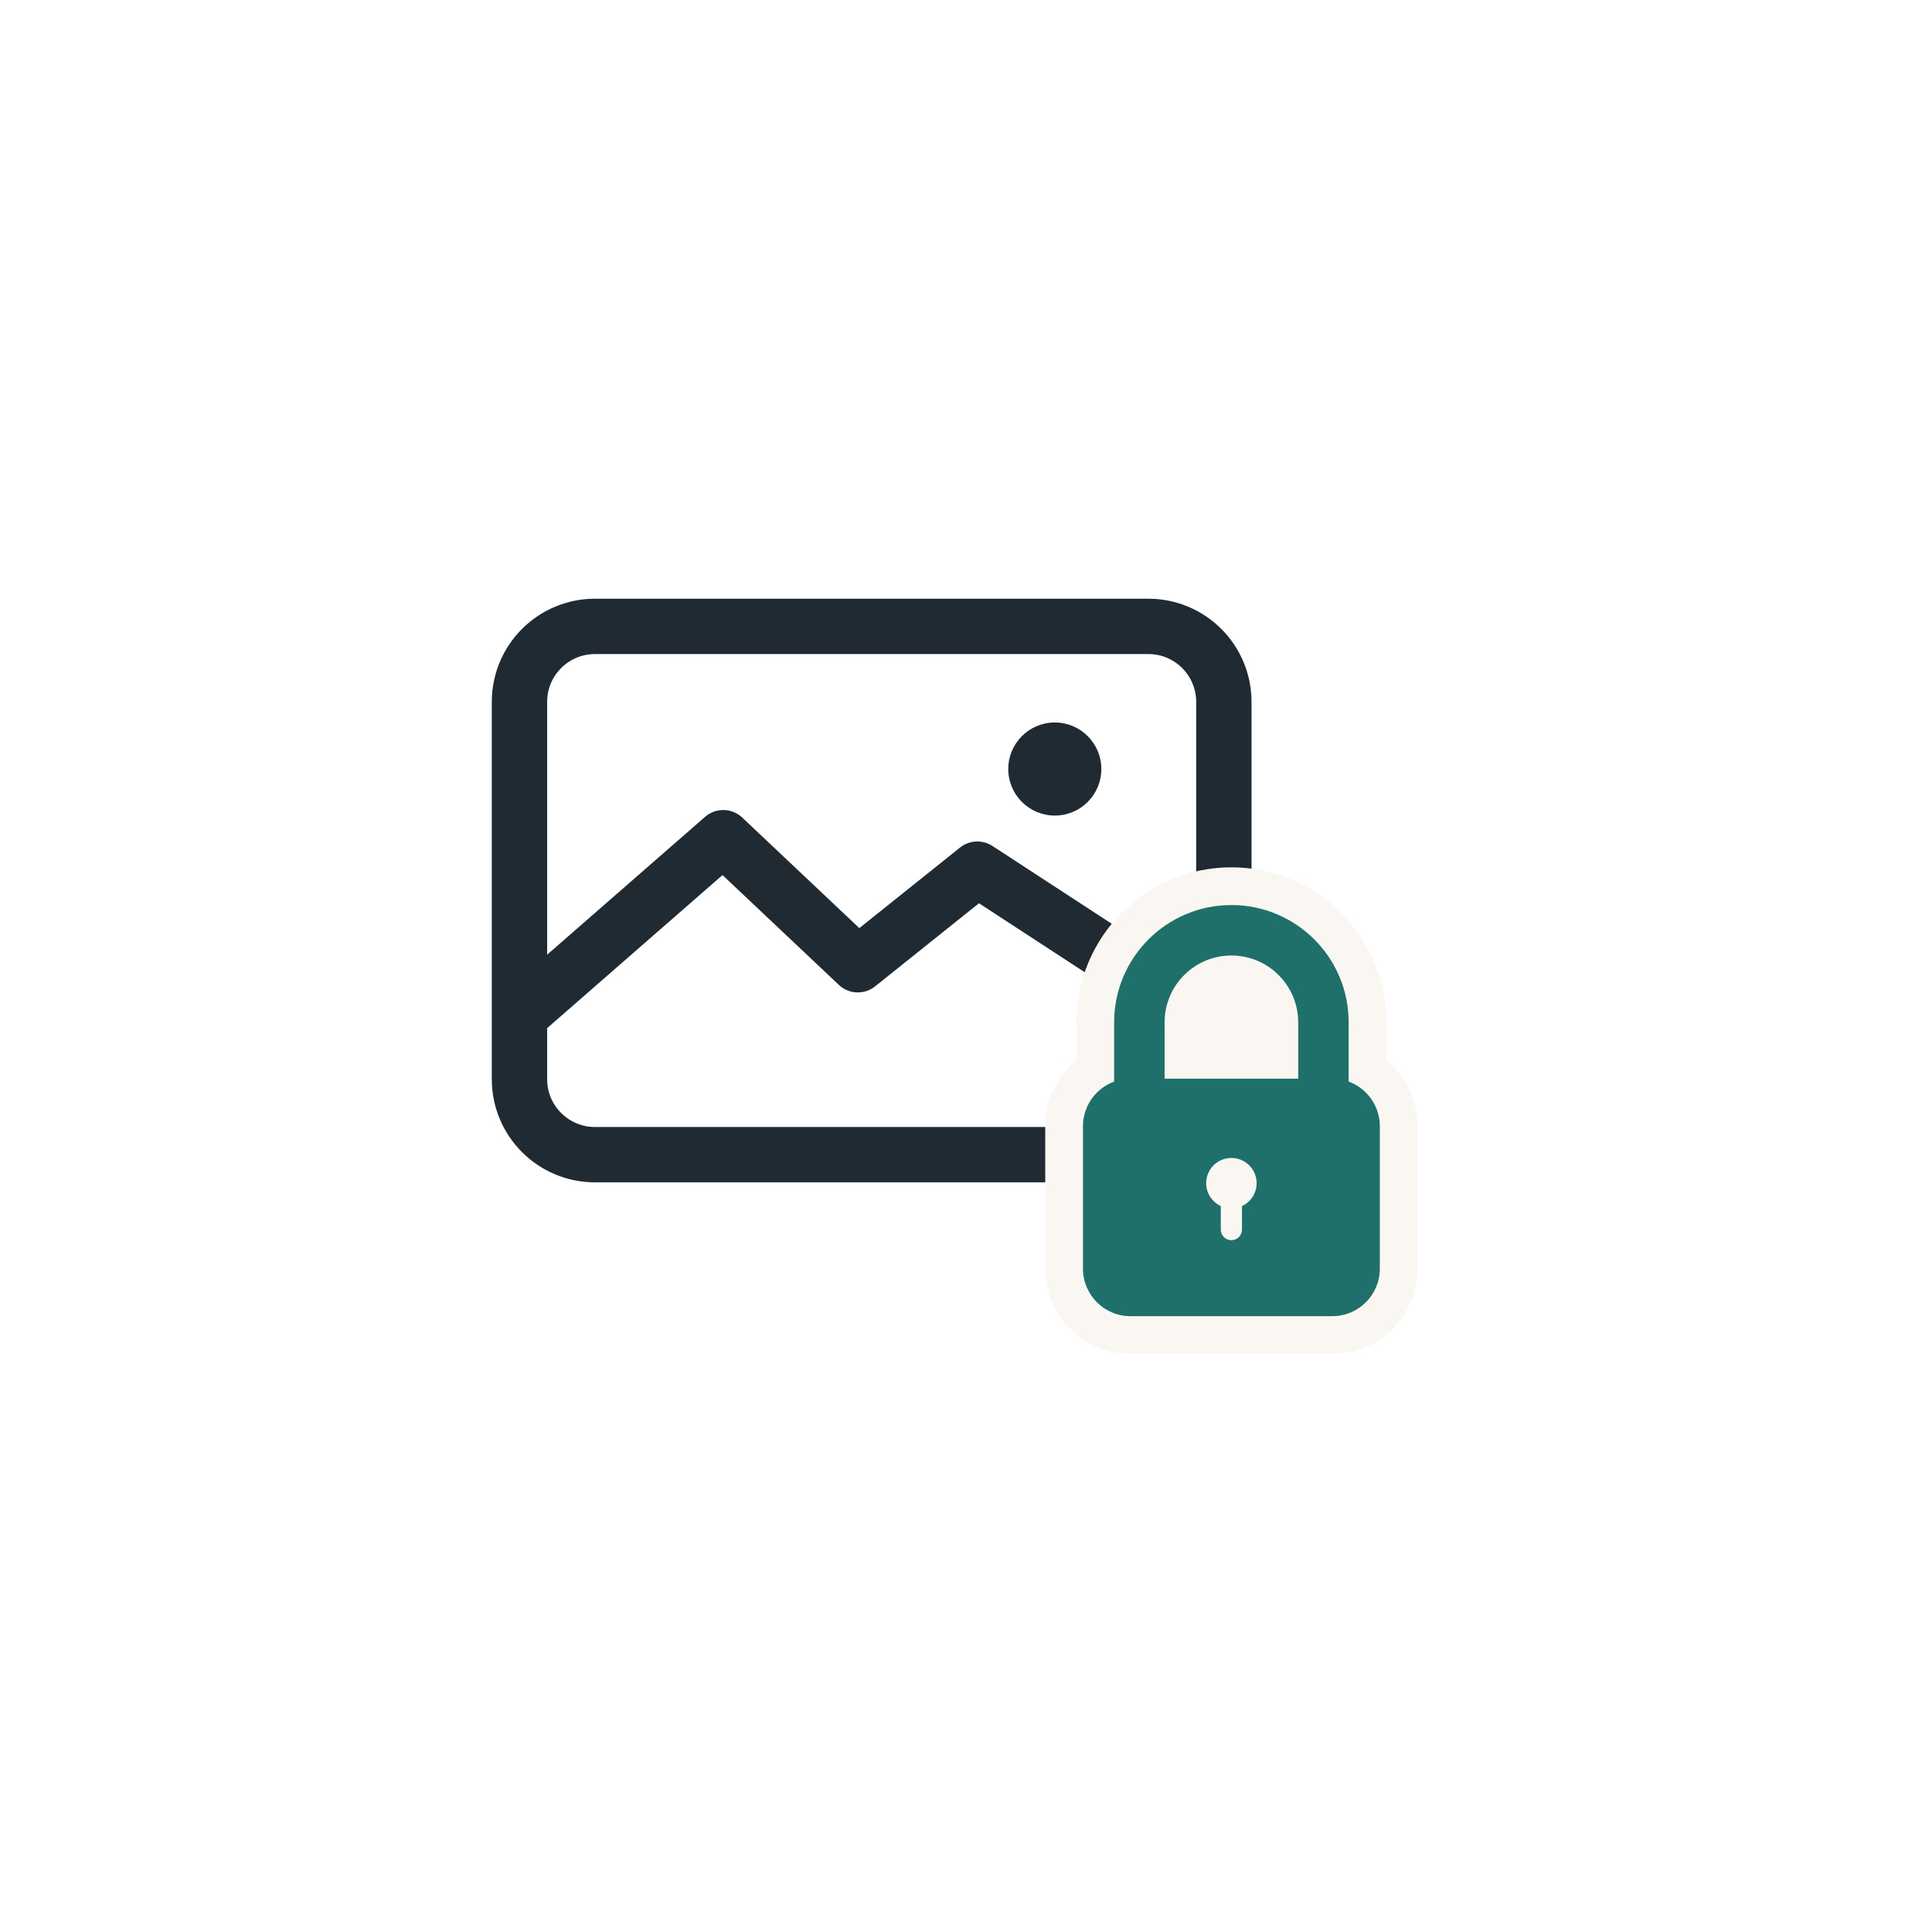
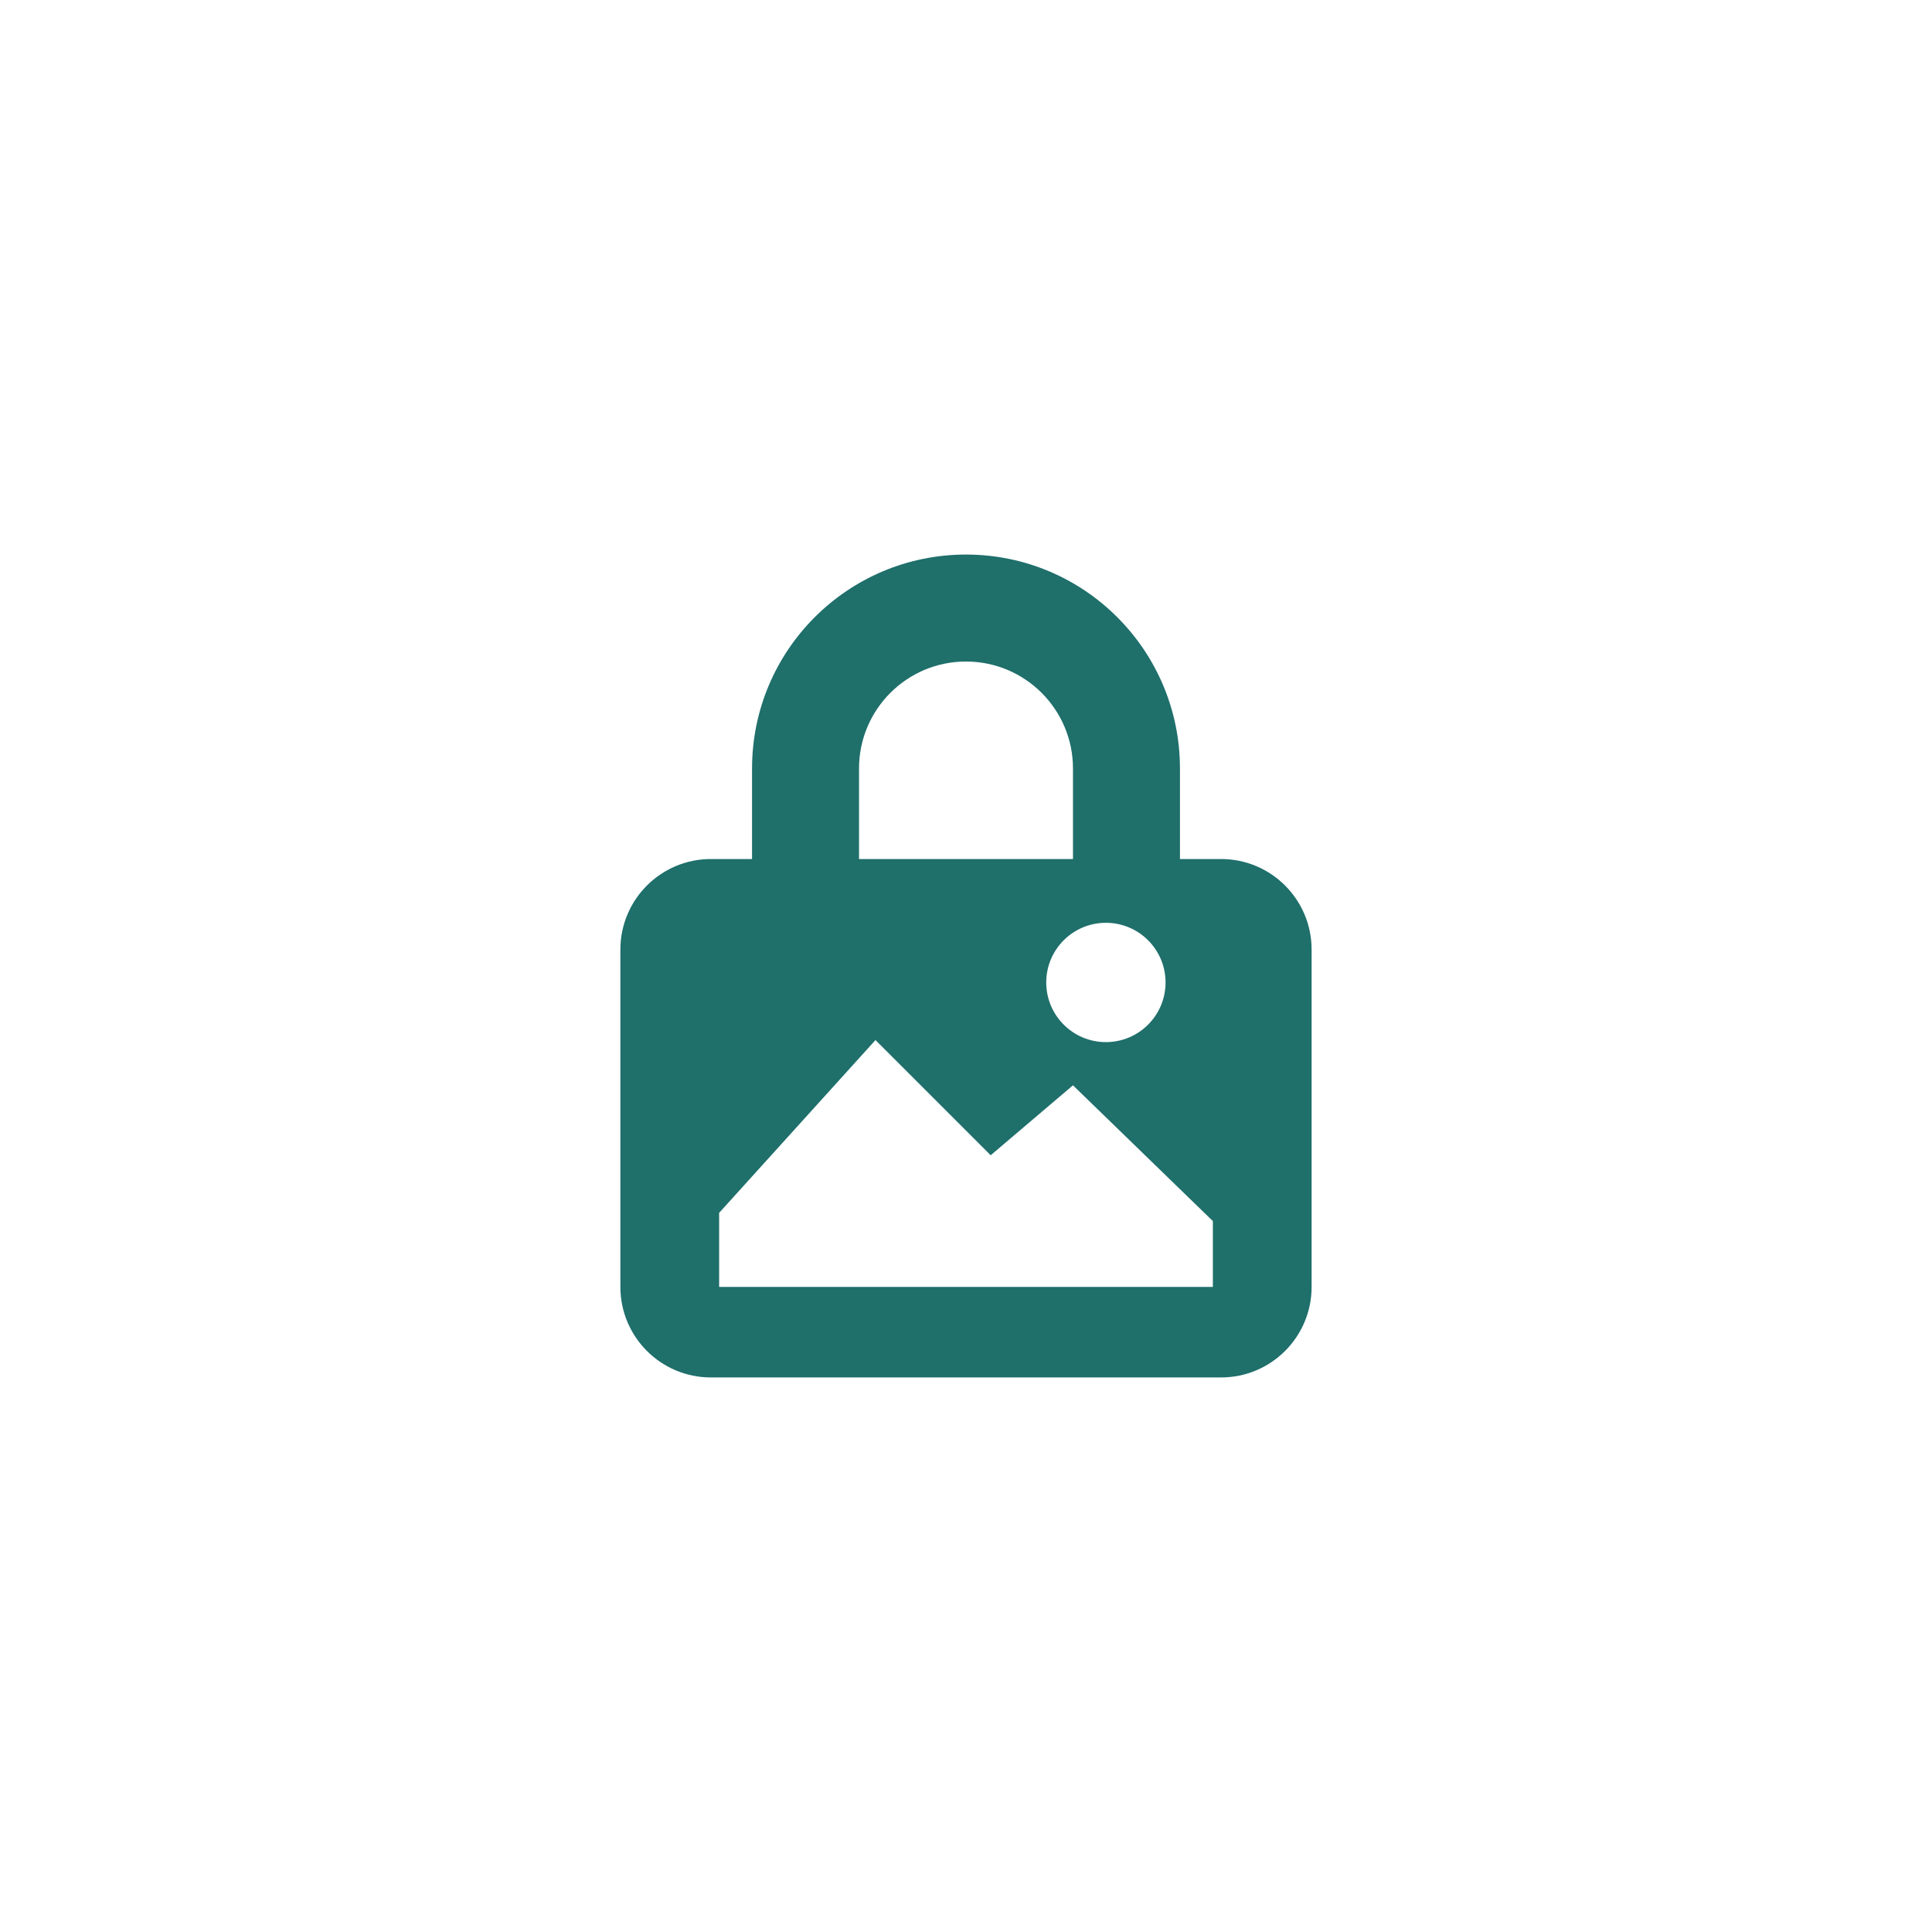
<svg xmlns="http://www.w3.org/2000/svg" viewBox="0 0 108 108" width="108" height="108">
-   <g transform="translate(18 18) scale(0.0703125)">
-     <g transform="translate(-19 6)">
-       <clipPath id="print">
-         <rect x="176" y="236" width="560" height="420" rx="60" />
-       </clipPath>
-       <rect x="176" y="236" width="560" height="420" rx="60" fill="none" stroke="#1F2A33" stroke-width="44" stroke-linecap="round" stroke-linejoin="round" />
-       <path d="M165 555L338 404L445 505L540 429L747 564" fill="none" stroke="#1F2A33" stroke-width="44" stroke-linecap="round" stroke-linejoin="round" clip-path="url(#print)" />
-       <circle cx="601.6" cy="349.4" r="37" fill="#1F2A33" />
-       <g>
-         <path d="M668.84 599.6V550.76A73.16 73.16 0 0 1 815.16 550.76V599.6" fill="#FAF7F2" stroke="#FAF7F2" stroke-width="100.12" />
-         <rect x="594" y="565.6" width="296" height="248.8" rx="67.76" fill="#FAF7F2" />
-       </g>
-       <g>
-         <path d="M668.84 599.6V550.76A73.16 73.16 0 0 1 815.16 550.76V599.6" fill="none" stroke="#1F6F6B" stroke-width="40.12" />
-         <rect x="624" y="595.6" width="236" height="188.8" rx="37.76" fill="#1F6F6B" />
-       </g>
-       <circle cx="742" cy="678.67" r="20.06" fill="#FAF7F2" />
-       <rect x="733.57" y="678.67" width="16.85" height="45.31" rx="8.43" fill="#FAF7F2" />
-     </g>
+   <g transform="translate(26.4 26.4) scale(2.3)">
+     <path d="M6.8 10V7.2A5.2 5.2 0 0 1 17.2 7.2V10H14.6V7.2A2.6 2.6 0 0 0 9.4 7.2V10Z" fill="#1F6F6B" />
+     <path d="M5.8 9.4H18.2A2.2 2.2 0 0 1 20.4 11.6V19.8A2.2 2.2 0 0 1 18.2 22H5.8A2.2 2.2 0 0 1 3.6 19.8V11.6A2.2 2.2 0 0 1 5.8 9.4ZM6 19.8L6 18L9.8 13.8L12.6 16.6L14.6 14.9L18 18.2L18 19.8ZM13.95 12.4A1.45 1.45 0 1 0 16.85 12.4A1.45 1.45 0 1 0 13.95 12.4Z" fill="#1F6F6B" fill-rule="evenodd" />
  </g>
</svg>
